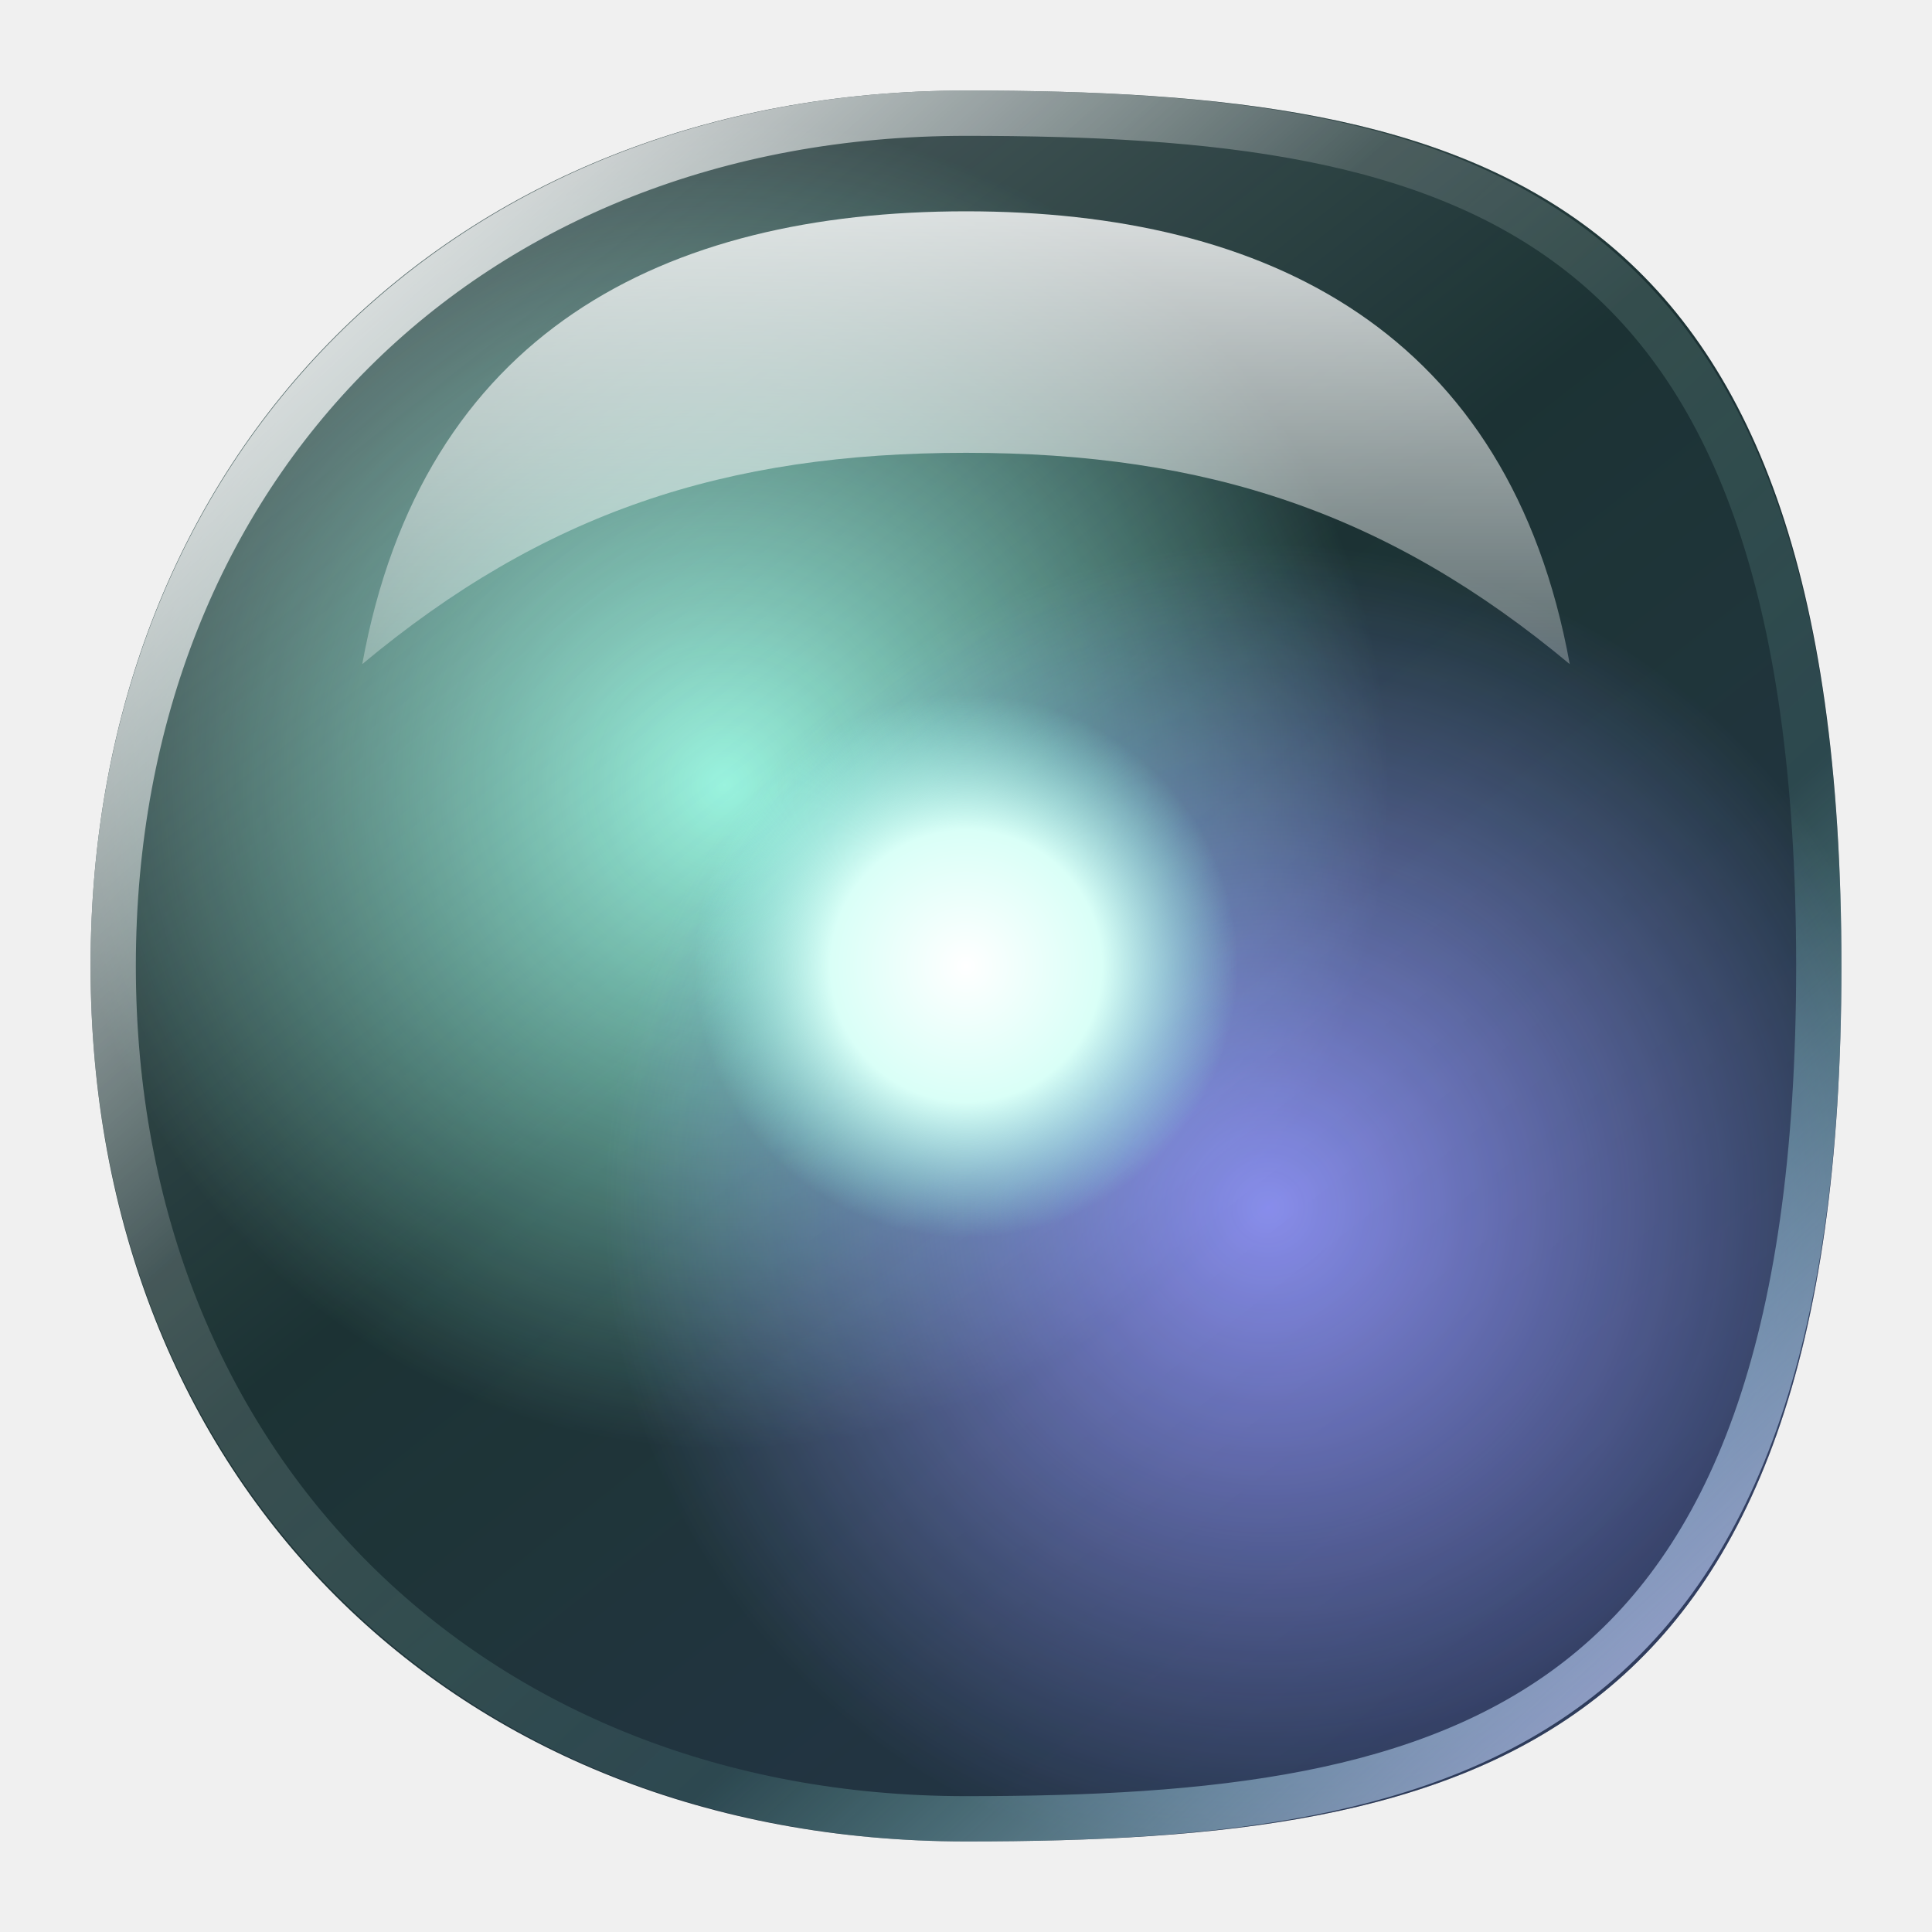
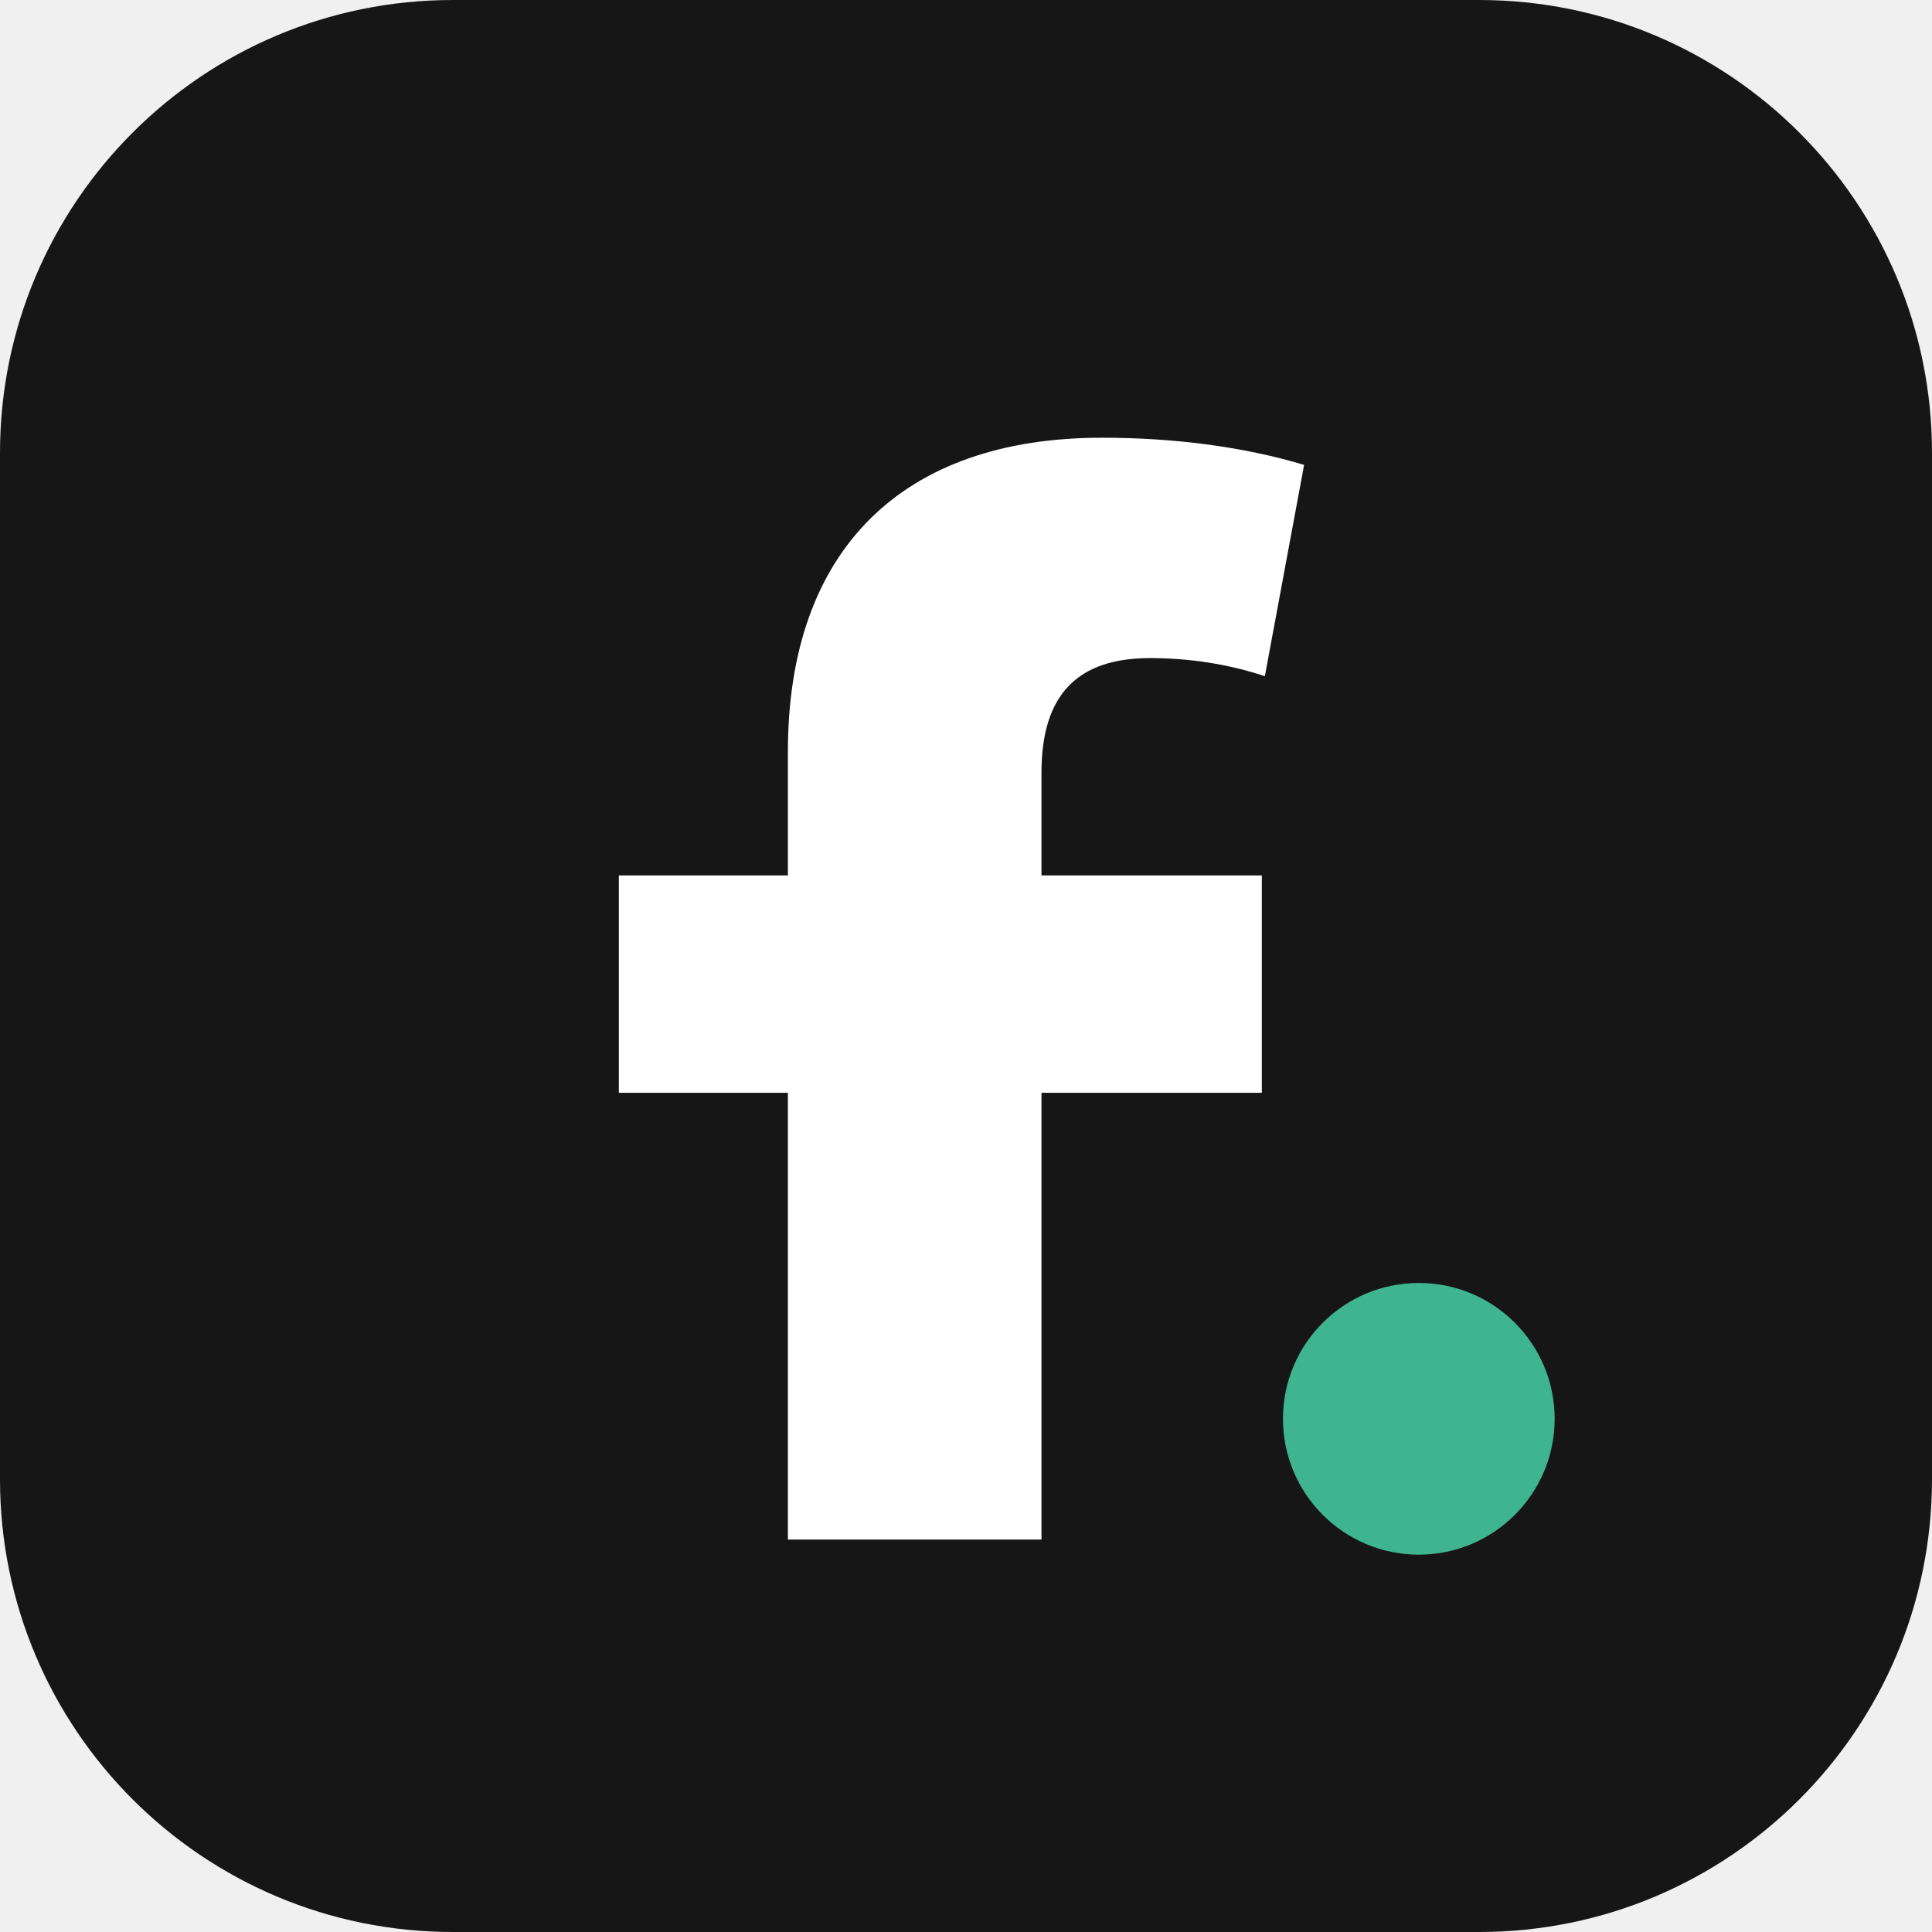
<svg xmlns="http://www.w3.org/2000/svg" viewBox="0 0 64 64">
-   <defs>
-     <linearGradient id="b" x1="10" y1="4" x2="54" y2="60" gradientUnits="userSpaceOnUse">
-       <stop offset="0" stop-color="#fff" stop-opacity=".34" />
-       <stop offset=".45" stop-color="#bffcf0" stop-opacity=".12" />
-       <stop offset="1" stop-color="#8e8cff" stop-opacity=".22" />
-     </linearGradient>
-     <linearGradient id="r" x1="8" y1="6" x2="56" y2="58" gradientUnits="userSpaceOnUse">
-       <stop offset="0" stop-color="#fff" stop-opacity=".95" />
-       <stop offset=".35" stop-color="#fff" stop-opacity=".15" />
-       <stop offset=".7" stop-color="#97fce4" stop-opacity=".1" />
-       <stop offset="1" stop-color="#c9c8ff" stop-opacity=".75" />
-     </linearGradient>
-     <radialGradient id="m" cx="24" cy="26" r="22" gradientUnits="userSpaceOnUse">
-       <stop offset="0" stop-color="#97fce4" />
-       <stop offset="1" stop-color="#97fce4" stop-opacity="0" />
-     </radialGradient>
-     <radialGradient id="v" cx="42" cy="40" r="22" gradientUnits="userSpaceOnUse">
-       <stop offset="0" stop-color="#8e8cff" />
-       <stop offset="1" stop-color="#8e8cff" stop-opacity="0" />
-     </radialGradient>
-     <radialGradient id="c" cx="32" cy="32" r="9" gradientUnits="userSpaceOnUse">
-       <stop offset="0" stop-color="#fff" />
-       <stop offset=".5" stop-color="#d9fff7" />
-       <stop offset="1" stop-color="#97fce4" stop-opacity="0" />
-     </radialGradient>
-     <linearGradient id="s" x1="32" y1="6" x2="32" y2="30" gradientUnits="userSpaceOnUse">
-       <stop offset="0" stop-color="#fff" stop-opacity=".85" />
-       <stop offset="1" stop-color="#fff" stop-opacity="0" />
-     </linearGradient>
-     <clipPath id="k">
-       <path d="M32 3c17 0 29 3 29 29S49 61 32 61 3 49 3 32 15 3 32 3Z" />
-     </clipPath>
-   </defs>
-   <g clip-path="url(#k)">
-     <rect width="64" height="64" fill="#06171a" />
-     <circle cx="24" cy="26" r="22" fill="url(#m)" opacity=".95" />
-     <circle cx="42" cy="40" r="22" fill="url(#v)" opacity=".9" />
-     <path d="M32 3c17 0 29 3 29 29S49 61 32 61 3 49 3 32 15 3 32 3Z" fill="url(#b)" />
-     <path d="M12 22C14 11 22 7 32 7s18 4 20 15c-6-5-12-7-20-7s-14 2-20 7Z" fill="url(#s)" />
-     <circle cx="32" cy="32" r="9" fill="url(#c)" />
-   </g>
-   <path d="M32 3.75c16.5 0 28.25 2.9 28.25 28.25S48.4 60.25 32 60.25 3.75 48.6 3.75 32 15.5 3.75 32 3.75Z" fill="none" stroke="url(#r)" stroke-width="1.5" />
+   <rect width="64" height="64" rx="15" fill="#161616" />
+   <path d="M36.5 14.5c-6.6 0-10.4 3.7-10.4 10.4V29h-5.6v7.2h5.6V51h8.4V36.2h7.3V29h-7.3v-3.4c0-2.6 1.2-3.8 3.6-3.8 1.3 0 2.6.2 3.8.6l1.3-7c-2-.6-4.3-.9-6.7-.9Z" fill="#fff" />
+   <circle cx="47" cy="47" r="4.5" fill="#3FB58F" />
</svg>
